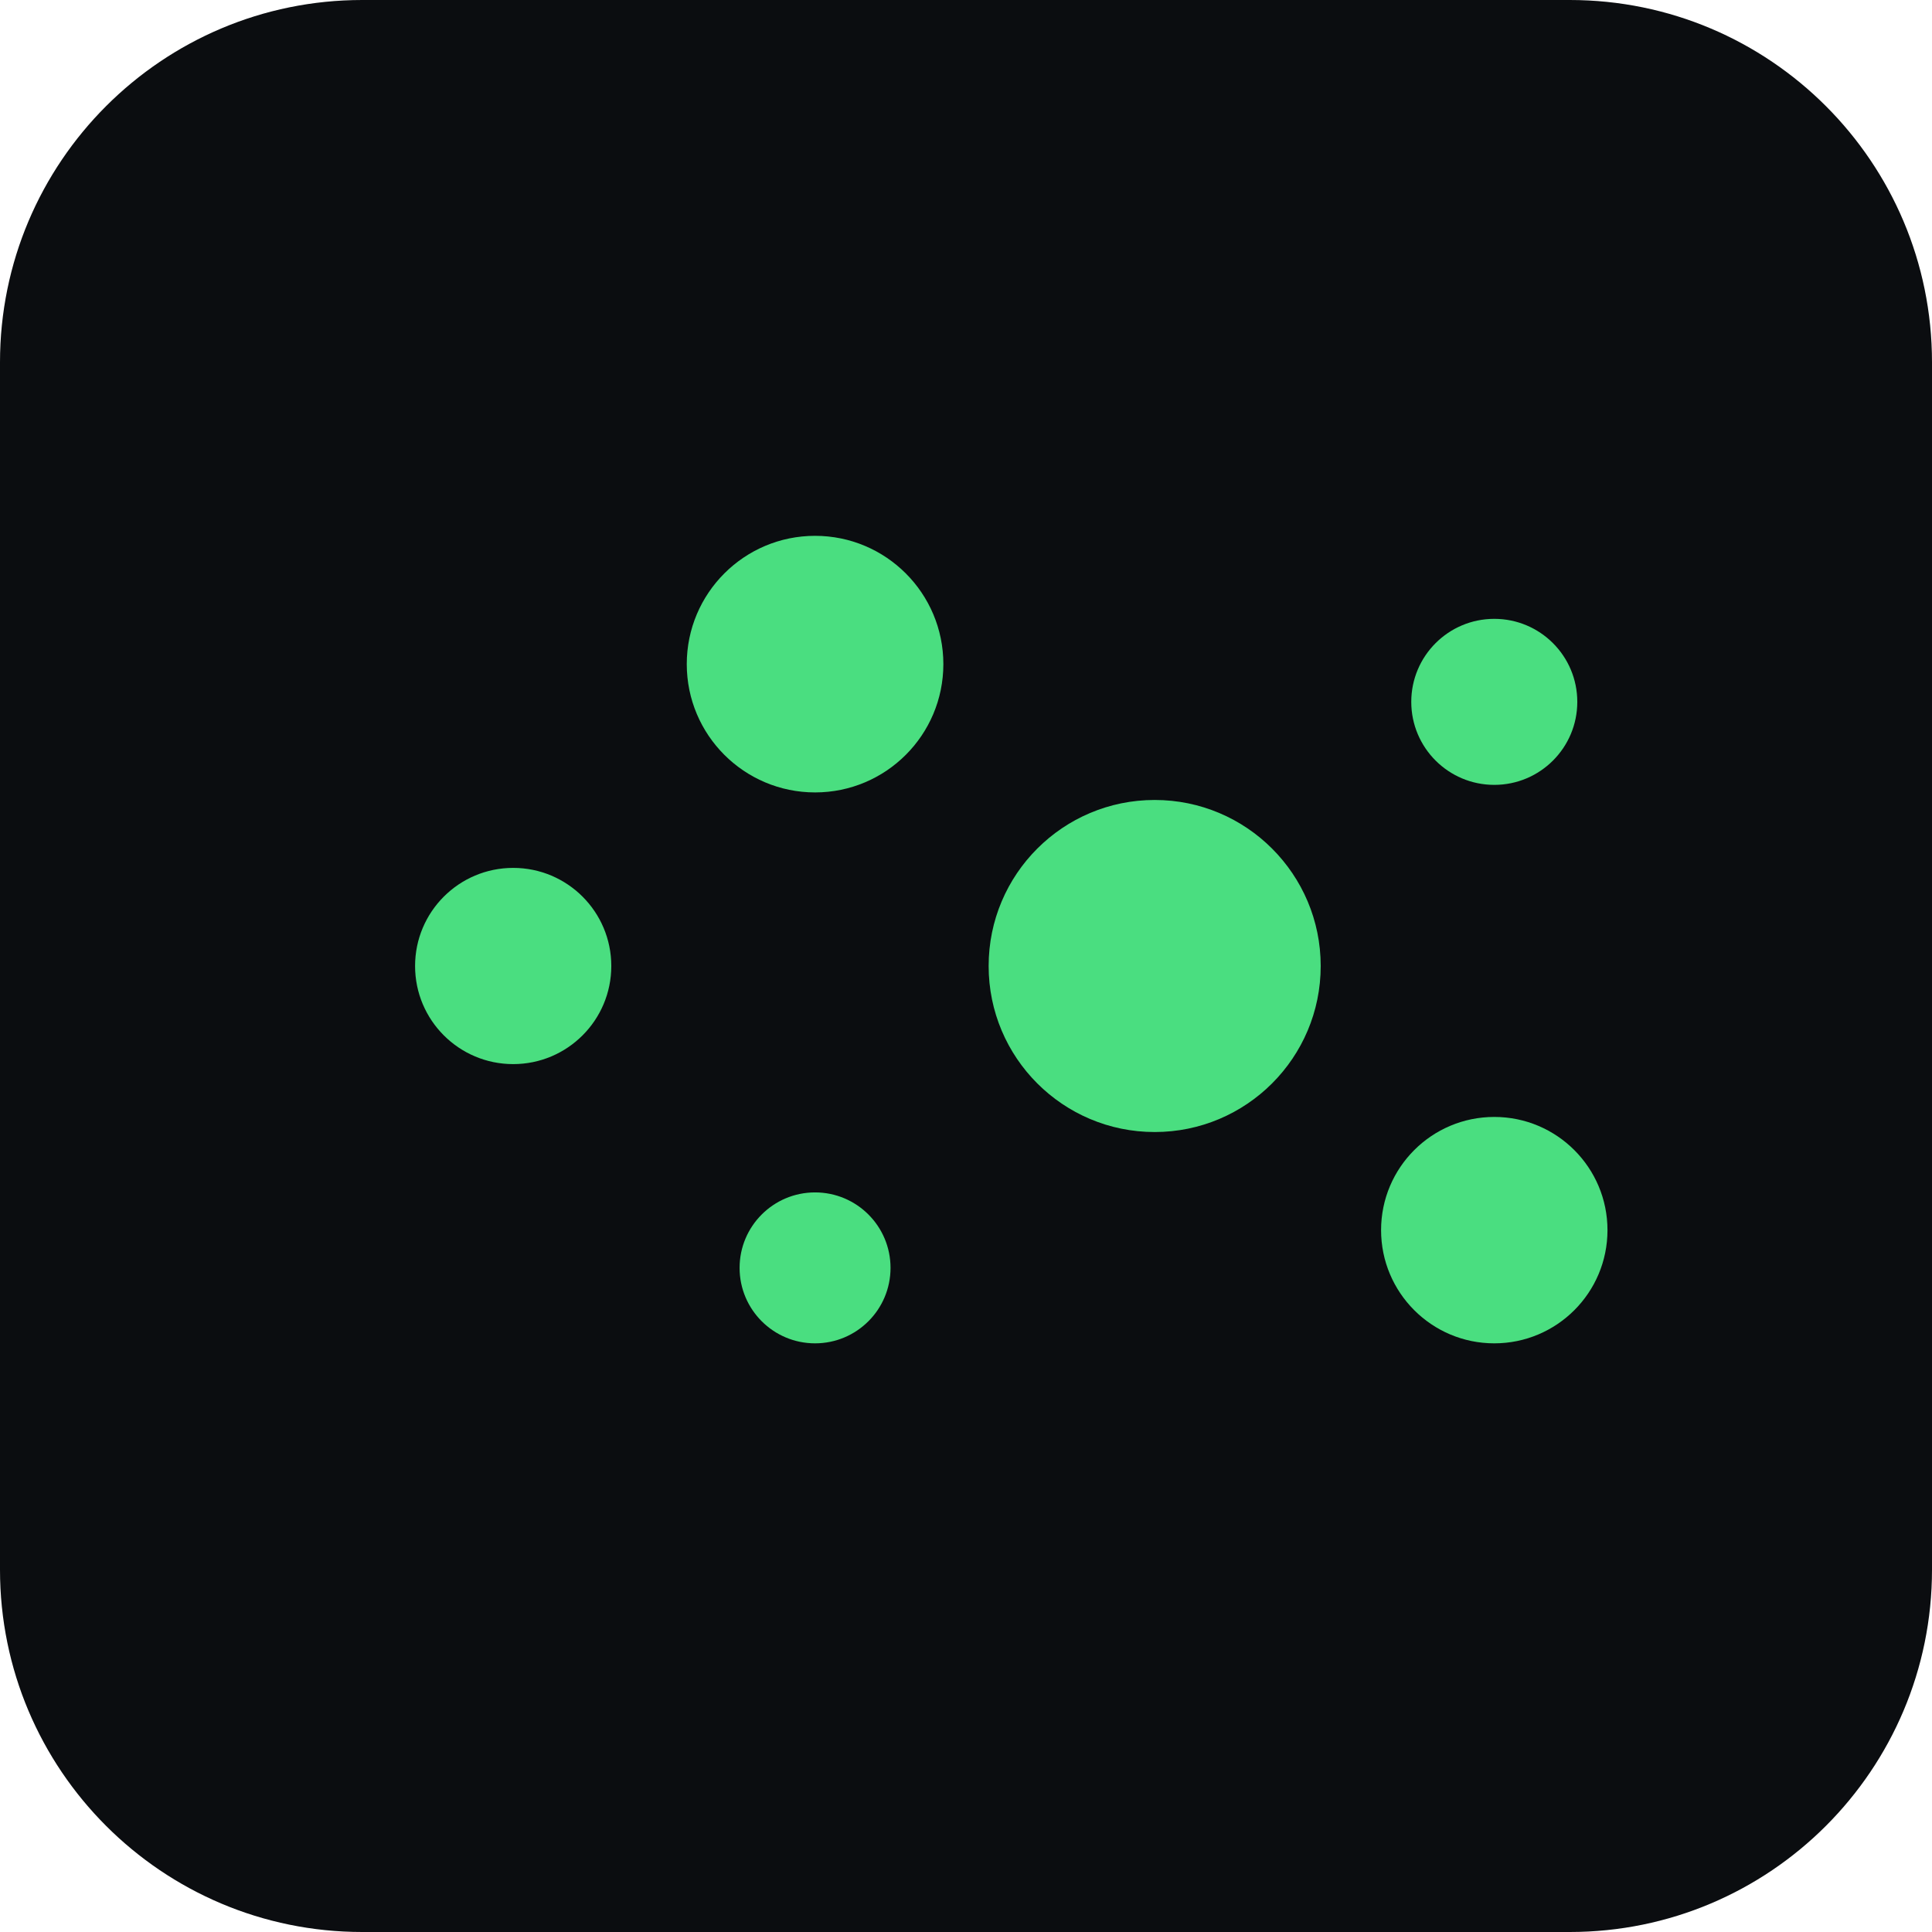
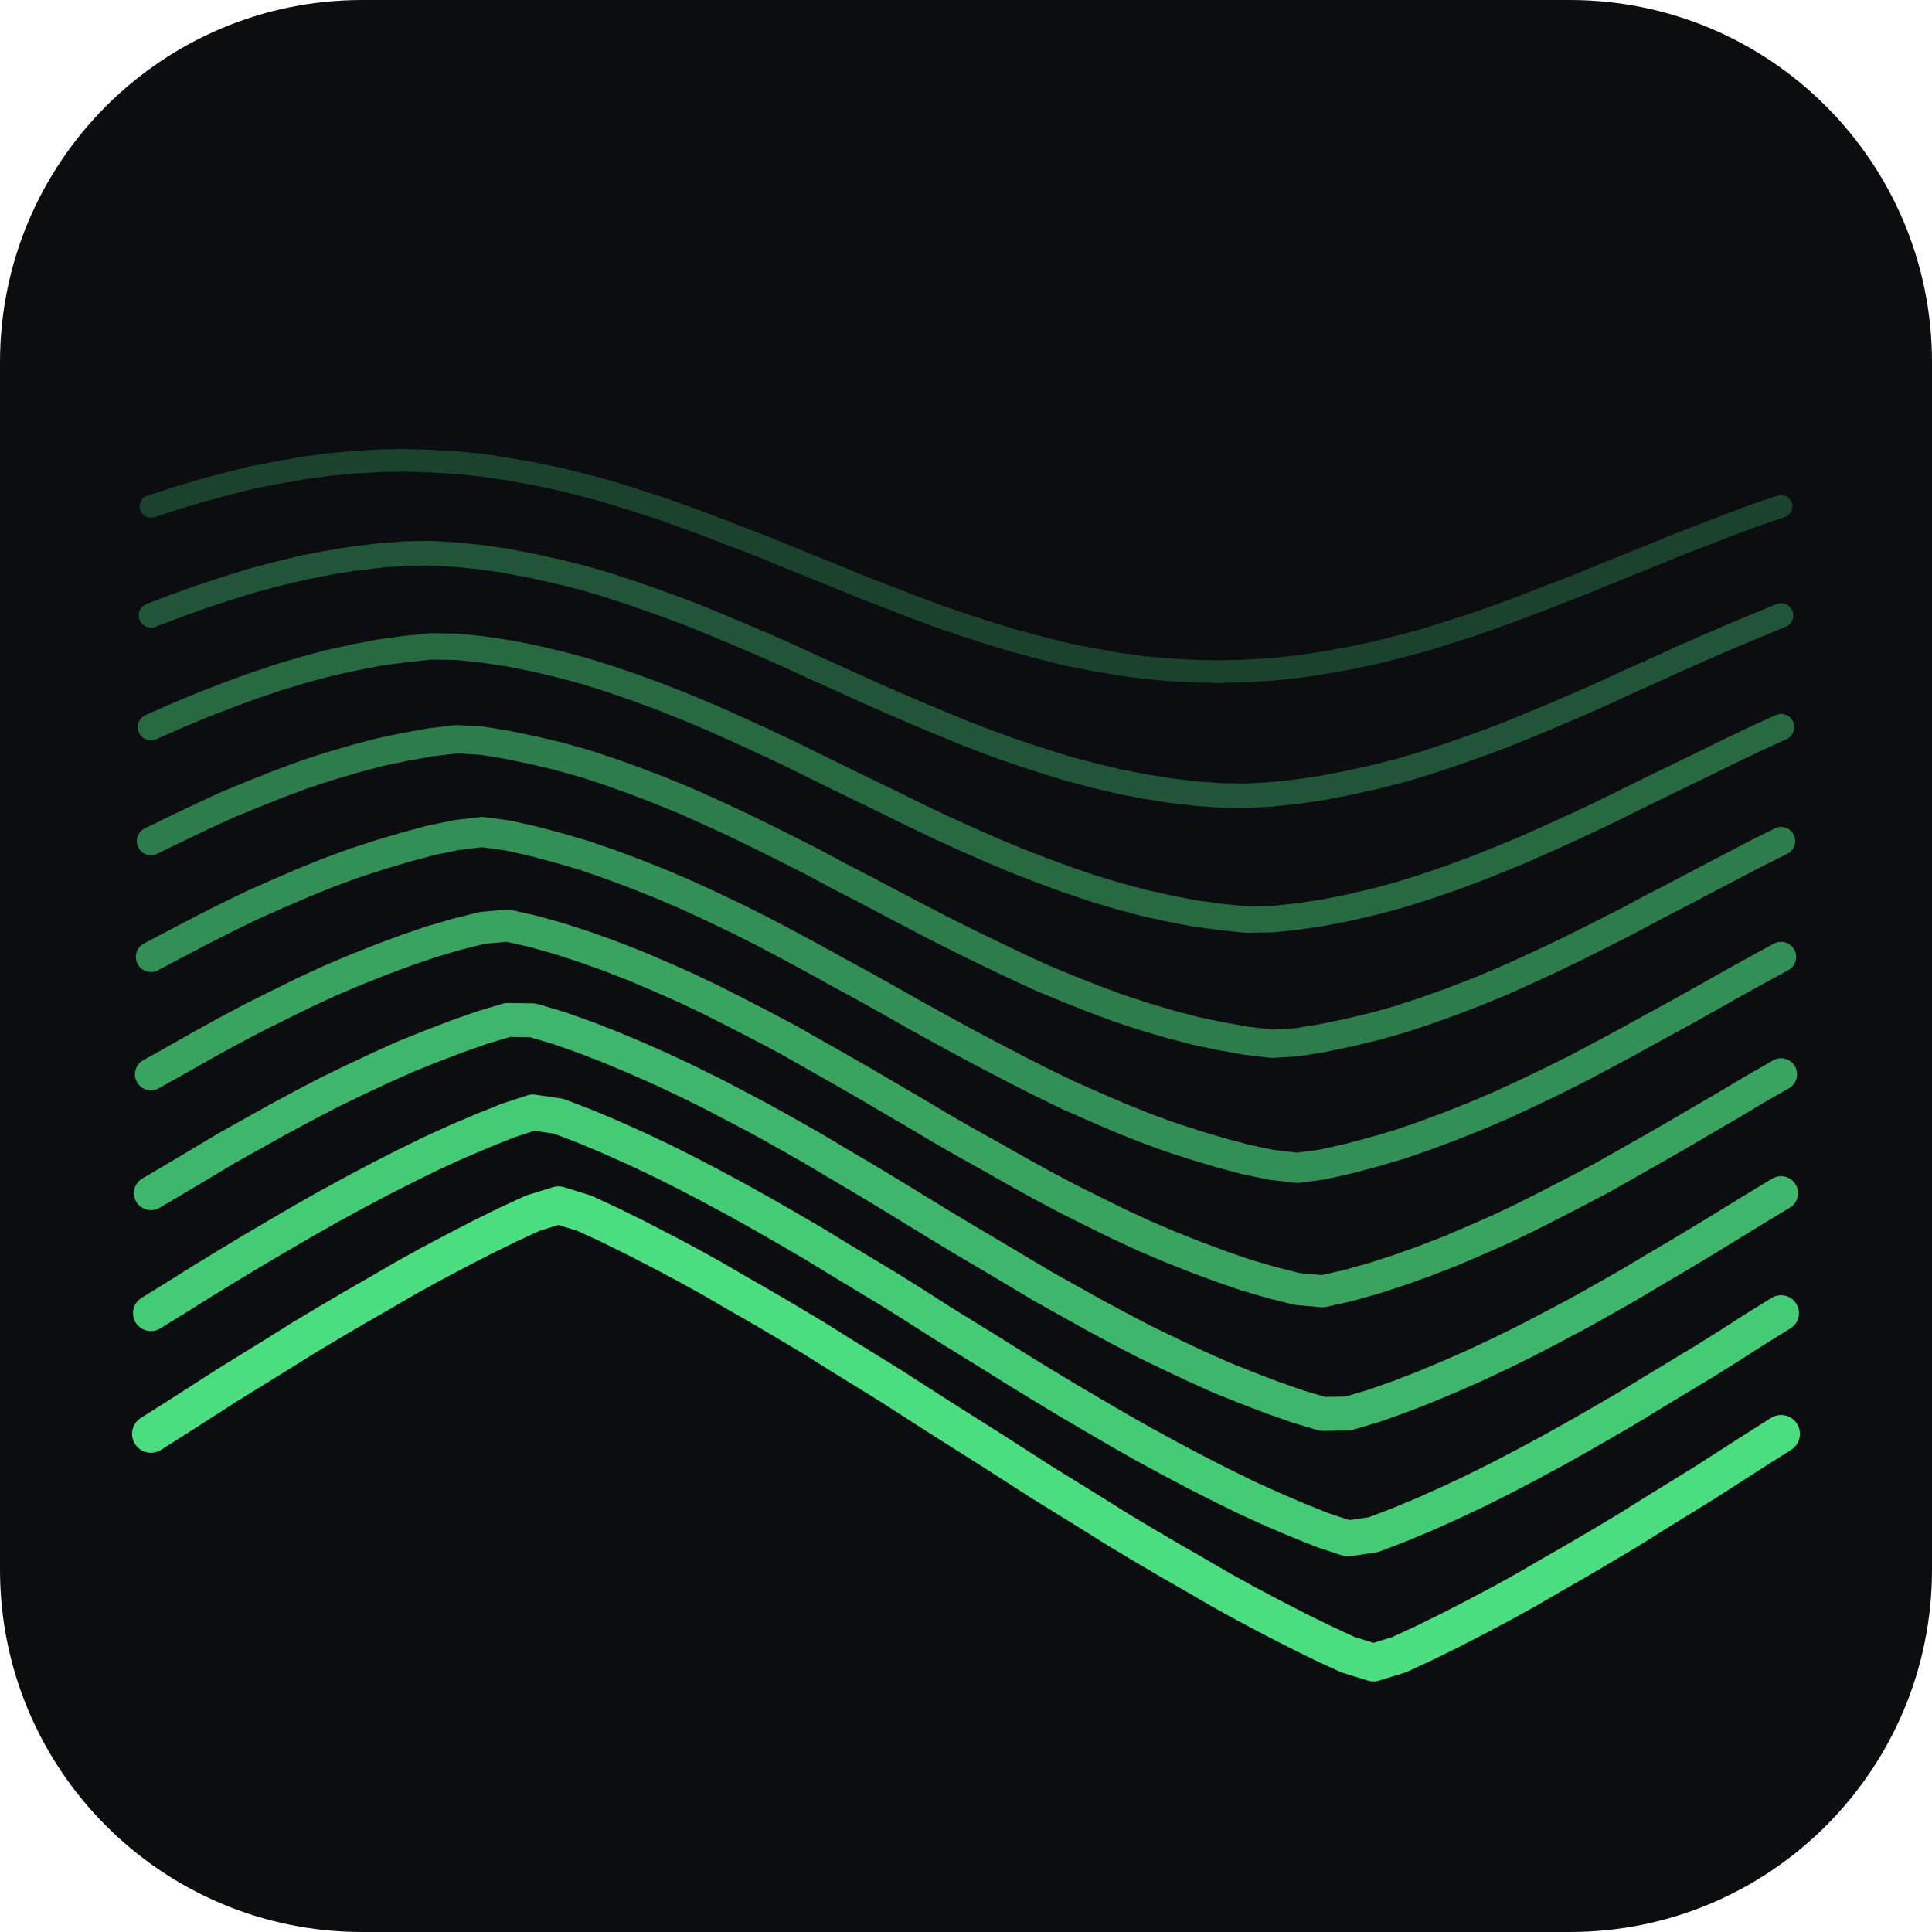
<svg xmlns="http://www.w3.org/2000/svg" viewBox="0 0 512 512">
  <rect width="512" height="512" rx="96" fill="#0b0d10" />
-   <g fill="#4ade80">
-     <circle cx="136" cy="256" r="26" />
-     <circle cx="216" cy="176" r="34" />
-     <circle cx="216" cy="336" r="20" />
-     <circle cx="306" cy="256" r="44" />
-     <circle cx="396" cy="186" r="22" />
-     <circle cx="396" cy="326" r="30" />
-   </g>
+   <path d="M40.0 134.2 L46.8 132.0 L53.5 130.0 L60.2 128.2 L67.0 126.5 L73.8 125.2 L80.5 124.0 L87.2 123.1 L94.0 122.5 L100.8 122.1 L107.5 122.0 L114.2 122.2 L121.0 122.6 L127.8 123.3 L134.5 124.3 L141.2 125.5 L148.0 126.9 L154.8 128.6 L161.5 130.4 L168.2 132.5 L175.0 134.7 L181.8 137.1 L188.5 139.6 L195.2 142.2 L202.0 144.8 L208.8 147.6 L215.5 150.3 L222.2 153.0 L229.0 155.8 L235.8 158.4 L242.5 161.0 L249.2 163.5 L256.0 165.8 L262.8 168.0 L269.5 170.0 L276.2 171.8 L283.0 173.5 L289.8 174.8 L296.5 176.0 L303.2 176.9 L310.0 177.5 L316.8 177.9 L323.5 178.0 L330.2 177.8 L337.0 177.4 L343.8 176.7 L350.5 175.7 L357.2 174.5 L364.0 173.1 L370.8 171.4 L377.5 169.6 L384.2 167.5 L391.0 165.3 L397.8 162.9 L404.5 160.4 L411.2 157.8 L418.0 155.2 L424.8 152.4 L431.5 149.7 L438.2 147.0 L445.0 144.2 L451.8 141.6 L458.5 139.0 L465.2 136.5 L472.0 134.2" stroke="#4ade80" stroke-width="6.0" fill="none" stroke-linecap="round" stroke-linejoin="round" opacity="0.25" />
+   <path d="M40.0 163.1 L46.8 160.5 L53.5 158.1 L60.2 155.9 L67.0 153.8 L73.8 152.0 L80.5 150.4 L87.2 149.1 L94.0 148.0 L100.8 147.2 L107.5 146.7 L114.2 146.6 L121.0 147.0 L127.8 147.7 L134.5 148.7 L141.2 150.0 L148.0 151.5 L154.8 153.2 L161.5 155.2 L168.2 157.4 L175.0 159.8 L181.8 162.3 L188.5 165.0 L195.2 167.8 L202.0 170.7 L208.8 173.7 L215.5 176.8 L222.2 179.8 L229.0 182.9 L235.8 185.9 L242.5 188.8 L249.2 191.6 L256.0 194.4 L262.8 197.0 L269.5 199.4 L276.2 201.6 L283.0 203.7 L289.8 205.5 L296.5 207.1 L303.2 208.4 L310.0 209.5 L316.8 210.3 L323.5 210.8 L330.2 210.9 L337.0 210.5 L343.8 209.8 L350.5 208.8 L357.2 207.5 L364.0 206.0 L370.8 204.3 L377.5 202.3 L384.2 200.1 L391.0 197.7 L397.8 195.2 L404.5 192.5 L411.2 189.7 L418.0 186.8 L424.8 183.8 L431.5 180.7 L438.2 177.7 L445.0 174.6 L451.8 171.6 L458.5 168.7 L465.2 165.9 L472.0 163.1" stroke="#4ade80" stroke-width="6.5" fill="none" stroke-linecap="round" stroke-linejoin="round" opacity="0.34" />
+   <path d="M40.0 192.7 L46.8 189.7 L53.5 186.9 L60.2 184.3 L67.0 181.8 L73.8 179.5 L80.5 177.5 L87.2 175.7 L94.0 174.2 L100.8 172.9 L107.5 172.0 L114.2 171.3 L121.0 171.4 L127.8 172.1 L134.5 173.1 L141.2 174.4 L148.0 176.0 L154.8 177.8 L161.5 179.9 L168.2 182.2 L175.0 184.7 L181.8 187.4 L188.5 190.2 L195.2 193.2 L202.0 196.3 L208.8 199.5 L215.5 202.8 L222.2 206.1 L229.0 209.4 L235.8 212.7 L242.5 216.0 L249.2 219.2 L256.0 222.3 L262.8 225.3 L269.5 228.1 L276.2 230.7 L283.0 233.2 L289.8 235.5 L296.5 237.5 L303.2 239.3 L310.0 240.8 L316.8 242.1 L323.5 243.0 L330.2 243.7 L337.0 243.6 L343.8 242.9 L350.5 241.9 L357.2 240.6 L364.0 239.0 L370.8 237.2 L377.5 235.1 L384.2 232.8 L391.0 230.3 L397.8 227.6 L404.5 224.8 L411.2 221.8 L418.0 218.7 L424.8 215.5 L431.5 212.2 L438.2 208.9 L445.0 205.6 L451.8 202.3 L458.5 199.0 L465.2 195.8 L472.0 192.7" stroke="#4ade80" stroke-width="7.0" fill="none" stroke-linecap="round" stroke-linejoin="round" opacity="0.44" />
+   <path d="M40.0 222.9 L46.8 219.6 L53.5 216.4 L60.2 213.3 L67.0 210.5 L73.8 207.8 L80.5 205.3 L87.2 203.1 L94.0 201.1 L100.8 199.3 L107.5 197.9 L114.2 196.7 L121.0 195.9 L127.8 196.3 L134.5 197.4 L141.2 198.8 L148.0 200.4 L154.8 202.3 L161.5 204.5 L168.2 206.9 L175.0 209.5 L181.8 212.3 L188.5 215.3 L195.2 218.4 L202.0 221.7 L208.8 225.1 L215.5 228.5 L222.2 232.1 L229.0 235.6 L235.8 239.2 L242.5 242.7 L249.2 246.2 L256.0 249.6 L262.8 252.9 L269.5 256.1 L276.2 259.2 L283.0 262.0 L289.8 264.7 L296.5 267.2 L303.2 269.4 L310.0 271.4 L316.8 273.2 L323.5 274.6 L330.2 275.8 L337.0 276.6 L343.8 276.2 L350.5 275.1 L357.2 273.7 L364.0 272.1 L370.8 270.2 L377.5 268.0 L384.2 265.6 L391.0 263.0 L397.8 260.2 L404.5 257.2 L411.2 254.1 L418.0 250.8 L424.8 247.4 L431.5 244.0 L438.2 240.4 L445.0 236.9 L451.8 233.3 L458.5 229.8 L465.2 226.3 L472.0 222.9" stroke="#4ade80" stroke-width="7.5" fill="none" stroke-linecap="round" stroke-linejoin="round" opacity="0.53" />
+   <path d="M40.0 253.6 L46.8 250.0 L53.5 246.5 L60.2 243.1 L67.0 239.8 L73.8 236.8 L80.5 233.9 L87.2 231.2 L94.0 228.7 L100.8 226.5 L107.5 224.5 L114.2 222.7 L121.0 221.3 L127.8 220.5 L134.5 221.4 L141.2 222.9 L148.0 224.7 L154.8 226.7 L161.5 229.0 L168.2 231.5 L175.0 234.2 L181.8 237.1 L188.5 240.2 L195.2 243.4 L202.0 246.8 L208.8 250.4 L215.5 254.0 L222.2 257.7 L229.0 261.4 L235.8 265.2 L242.5 269.0 L249.2 272.7 L256.0 276.4 L262.8 280.0 L269.5 283.5 L276.2 286.9 L283.0 290.2 L289.8 293.2 L296.5 296.1 L303.2 298.8 L310.0 301.3 L316.8 303.5 L323.5 305.5 L330.2 307.3 L337.0 308.7 L343.8 309.5 L350.5 308.6 L357.2 307.1 L364.0 305.3 L370.8 303.3 L377.5 301.0 L384.2 298.5 L391.0 295.8 L397.8 292.9 L404.5 289.8 L411.2 286.6 L418.0 283.2 L424.8 279.6 L431.5 276.0 L438.2 272.3 L445.0 268.6 L451.8 264.8 L458.5 261.0 L465.2 257.3 L472.0 253.6" stroke="#4ade80" stroke-width="8.0" fill="none" stroke-linecap="round" stroke-linejoin="round" opacity="0.62" />
+   <path d="M40.0 284.7 L46.8 280.9 L53.5 277.1 L60.2 273.4 L67.0 269.8 L73.8 266.4 L80.5 263.1 L87.2 260.0 L94.0 257.1 L100.8 254.4 L107.5 251.9 L114.2 249.6 L121.0 247.6 L127.8 245.9 L134.5 245.3 L141.2 246.8 L148.0 248.7 L154.8 250.9 L161.5 253.3 L168.2 255.9 L175.0 258.8 L181.8 261.8 L188.5 265.0 L195.2 268.4 L202.0 271.9 L208.8 275.5 L215.5 279.3 L222.2 283.1 L229.0 287.0 L235.8 291.0 L242.5 294.9 L249.2 298.9 L256.0 302.8 L262.8 306.6 L269.5 310.4 L276.2 314.1 L283.0 317.7 L289.8 321.1 L296.5 324.4 L303.2 327.5 L310.0 330.4 L316.8 333.1 L323.5 335.6 L330.2 337.9 L337.0 339.9 L343.8 341.6 L350.5 342.2 L357.2 340.7 L364.0 338.8 L370.8 336.6 L377.5 334.2 L384.2 331.6 L391.0 328.7 L397.8 325.7 L404.5 322.5 L411.2 319.1 L418.0 315.6 L424.8 312.0 L431.5 308.2 L438.2 304.4 L445.0 300.5 L451.8 296.5 L458.5 292.6 L465.2 288.6 L472.0 284.7" stroke="#4ade80" stroke-width="8.5" fill="none" stroke-linecap="round" stroke-linejoin="round" opacity="0.72" />
+   <path d="M40.0 316.2 L46.8 312.2 L53.5 308.2 L60.2 304.2 L67.0 300.4 L73.8 296.6 L80.5 293.0 L87.2 289.5 L94.0 286.2 L100.8 283.0 L107.5 280.0 L114.2 277.3 L121.0 274.7 L127.8 272.3 L134.5 270.3 L141.2 270.4 L148.0 272.4 L154.8 274.8 L161.5 277.4 L168.2 280.2 L175.0 283.2 L181.8 286.4 L188.5 289.7 L195.2 293.2 L202.0 296.8 L208.8 300.6 L215.5 304.4 L222.2 308.4 L229.0 312.4 L235.8 316.5 L242.5 320.6 L249.2 324.7 L256.0 328.8 L262.8 332.8 L269.5 336.8 L276.2 340.8 L283.0 344.6 L289.8 348.4 L296.5 352.0 L303.2 355.5 L310.0 358.8 L316.8 362.0 L323.5 365.0 L330.2 367.7 L337.0 370.3 L343.8 372.7 L350.5 374.7 L357.2 374.6 L364.0 372.6 L370.8 370.2 L377.5 367.6 L384.2 364.8 L391.0 361.8 L397.8 358.6 L404.5 355.3 L411.2 351.8 L418.0 348.2 L424.8 344.4 L431.5 340.6 L438.2 336.6 L445.0 332.6 L451.8 328.5 L458.5 324.4 L465.2 320.3 L472.0 316.2" stroke="#4ade80" stroke-width="9.0" fill="none" stroke-linecap="round" stroke-linejoin="round" opacity="0.81" />
+   <path d="M40.0 348.0 L46.8 343.8 L53.5 339.6 L60.2 335.5 L67.0 331.4 L73.8 327.4 L80.5 323.5 L87.2 319.7 L94.0 316.0 L100.8 312.4 L107.5 309.0 L114.2 305.7 L121.0 302.6 L127.8 299.7 L134.5 297.0 L141.2 294.8 L148.0 295.8 L154.8 298.4 L161.5 301.2 L168.2 304.2 L175.0 307.4 L181.8 310.8 L188.5 314.3 L195.2 317.9 L202.0 321.7 L208.8 325.6 L215.5 329.5 L222.2 333.6 L229.0 337.7 L235.8 341.8 L242.5 346.0 L249.2 350.3 L256.0 354.5 L262.8 358.7 L269.5 362.9 L276.2 367.0 L283.0 371.1 L289.8 375.1 L296.5 379.0 L303.2 382.8 L310.0 386.5 L316.8 390.1 L323.5 393.5 L330.2 396.8 L337.0 399.9 L343.8 402.8 L350.5 405.5 L357.2 407.7 L364.0 406.7 L370.8 404.1 L377.5 401.3 L384.2 398.3 L391.0 395.1 L397.8 391.7 L404.5 388.2 L411.2 384.6 L418.0 380.8 L424.8 376.9 L431.5 373.0 L438.2 368.9 L445.0 364.8 L451.8 360.7 L458.5 356.5 L465.2 352.2 L472.0 348.0" stroke="#4ade80" stroke-width="9.5" fill="none" stroke-linecap="round" stroke-linejoin="round" opacity="0.91" />
+   <path d="M40.0 380.0 L46.8 375.7 L53.5 371.4 L60.2 367.1 L67.0 362.9 L73.8 358.7 L80.5 354.5 L87.2 350.5 L94.0 346.5 L100.8 342.6 L107.5 338.7 L114.2 335.0 L121.0 331.4 L127.8 327.9 L134.5 324.6 L141.2 321.5 L148.0 319.4 L154.8 321.5 L161.5 324.6 L168.2 327.9 L175.0 331.4 L181.8 335.0 L188.5 338.7 L195.2 342.6 L202.0 346.5 L208.8 350.5 L215.5 354.5 L222.2 358.7 L229.0 362.9 L235.8 367.1 L242.5 371.4 L249.2 375.7 L256.0 380.0 L262.8 384.3 L269.5 388.6 L276.2 392.9 L283.0 397.1 L289.8 401.3 L296.5 405.5 L303.2 409.5 L310.0 413.5 L316.8 417.4 L323.5 421.3 L330.2 425.0 L337.0 428.6 L343.8 432.1 L350.5 435.4 L357.2 438.5 L364.0 440.6 L370.8 438.5 L377.5 435.4 L384.2 432.1 L391.0 428.6 L397.8 425.0 L404.5 421.3 L411.2 417.4 L418.0 413.5 L424.8 409.5 L431.5 405.5 L438.2 401.3 L445.0 397.1 L451.8 392.9 L458.5 388.6 L465.2 384.3 L472.0 380.0" stroke="#4ade80" stroke-width="10.0" fill="none" stroke-linecap="round" stroke-linejoin="round" opacity="1.00" />
</svg>
